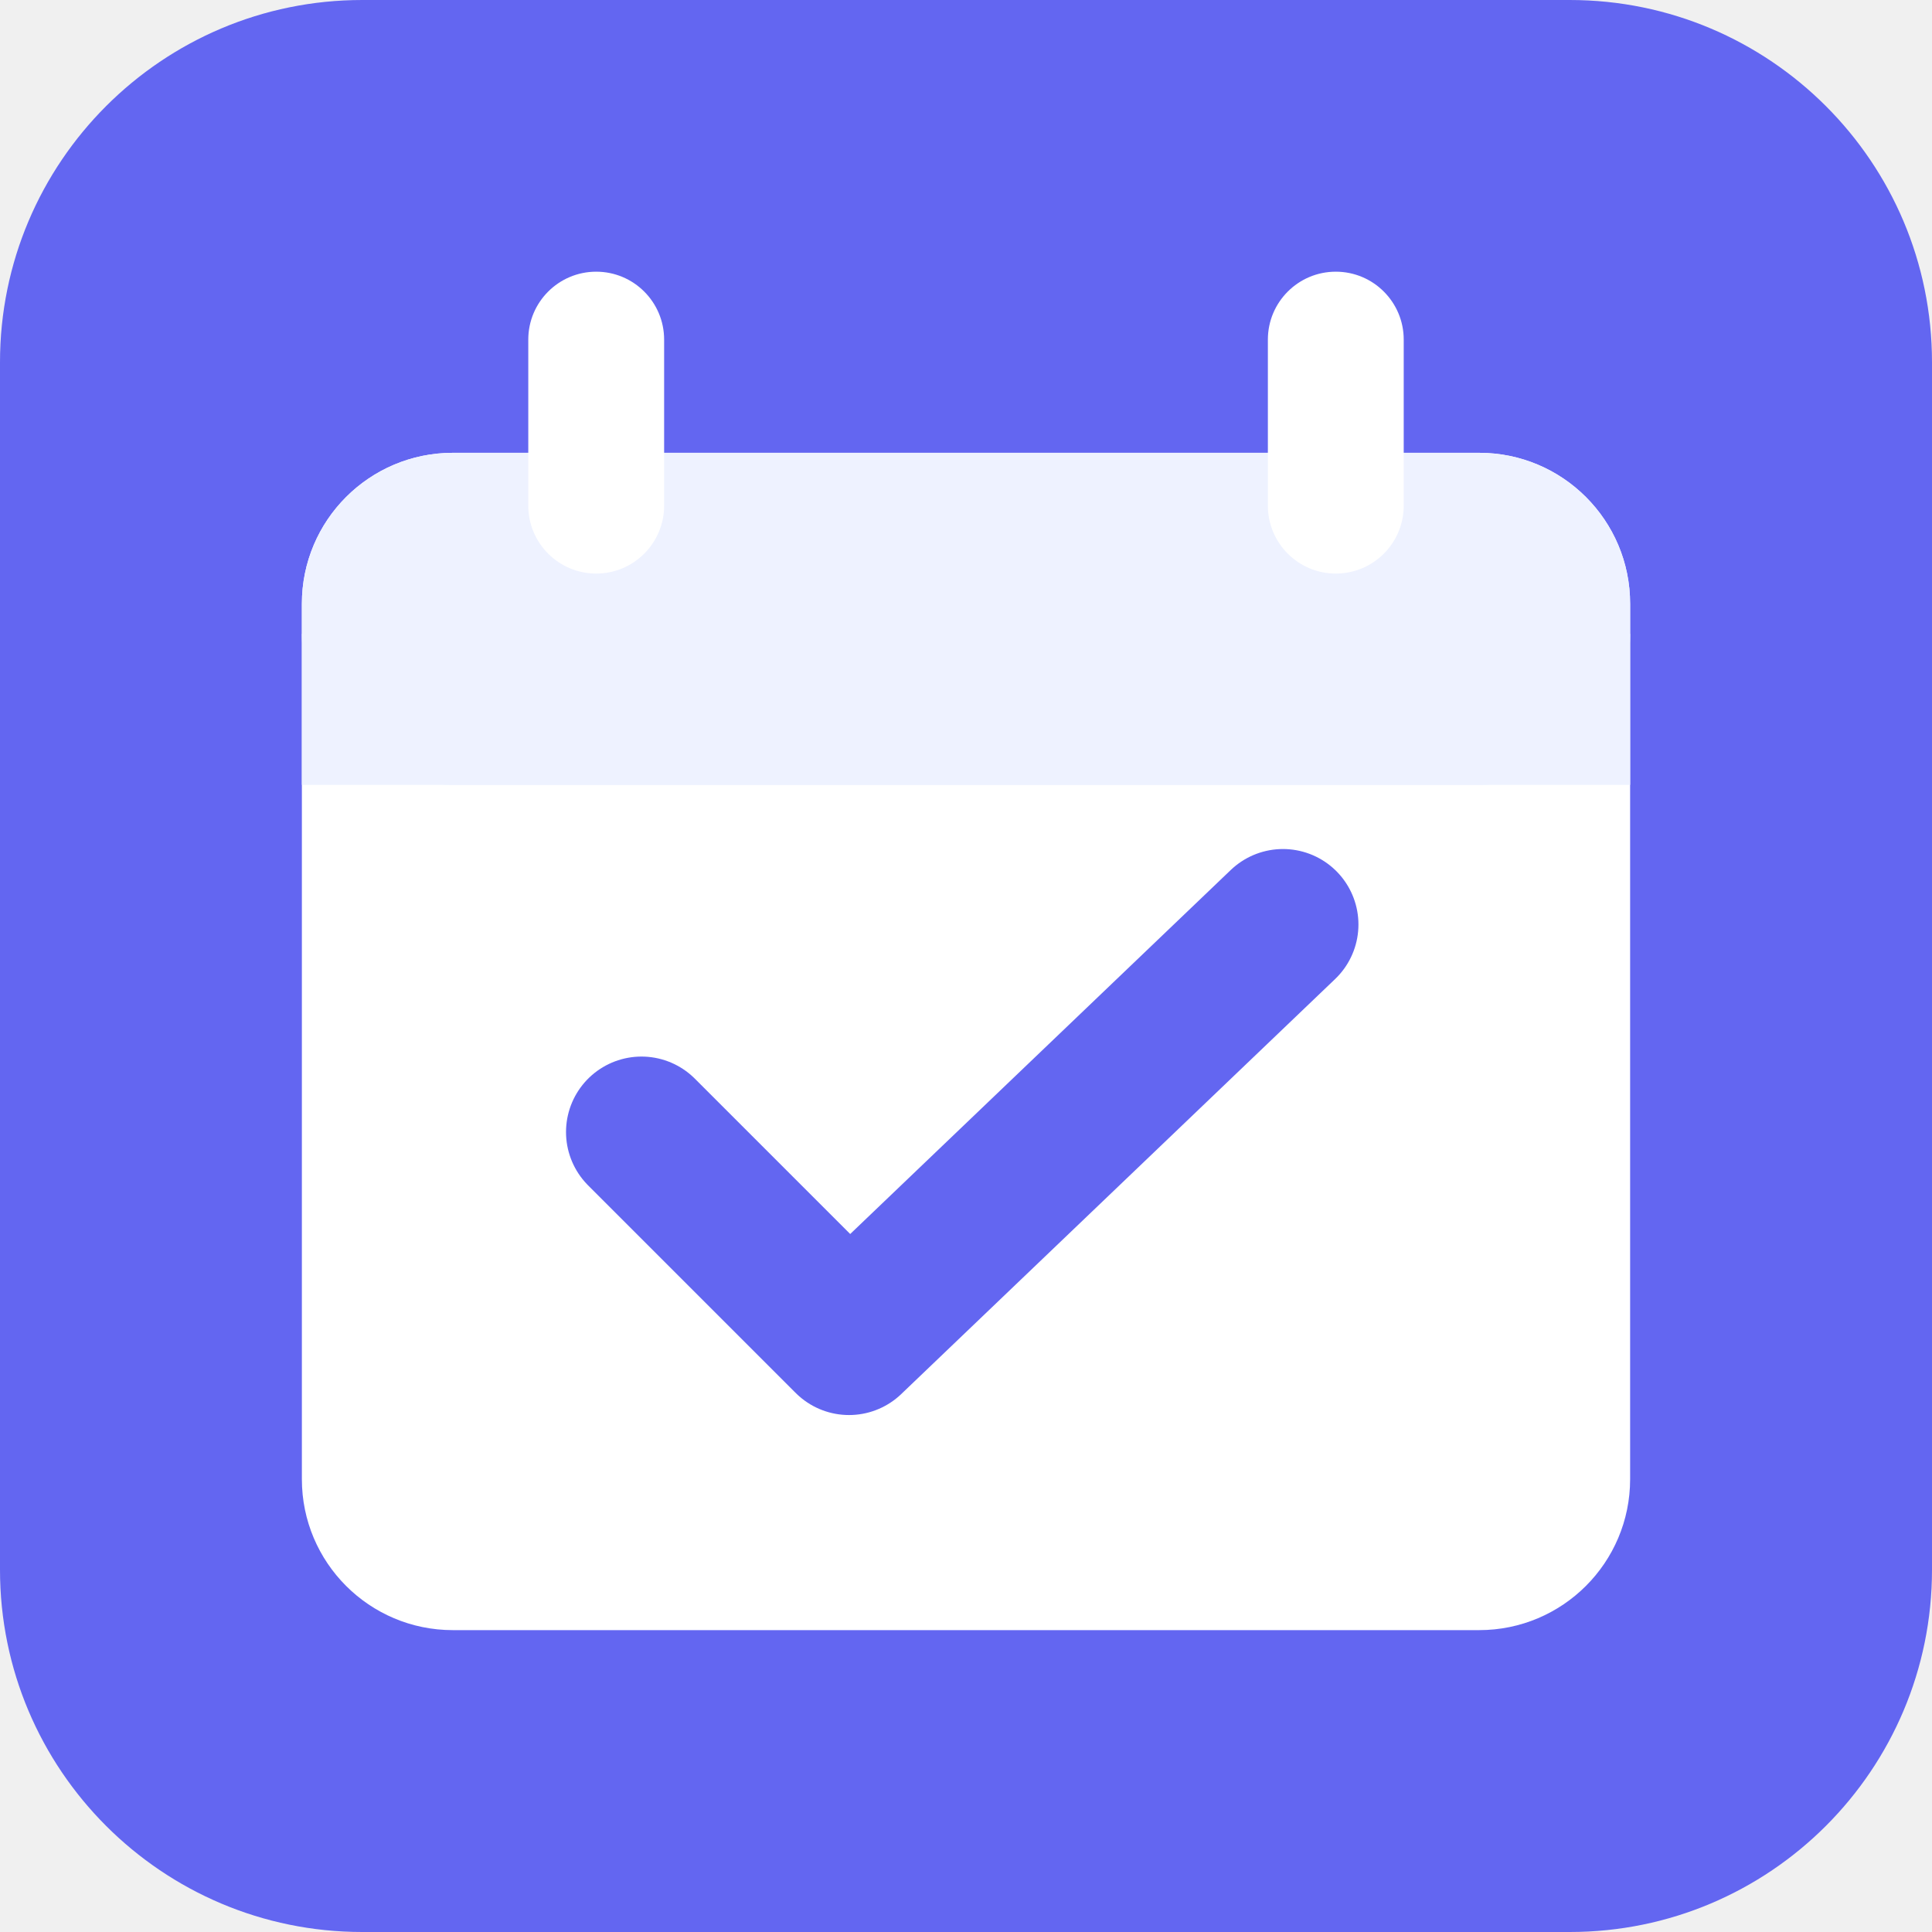
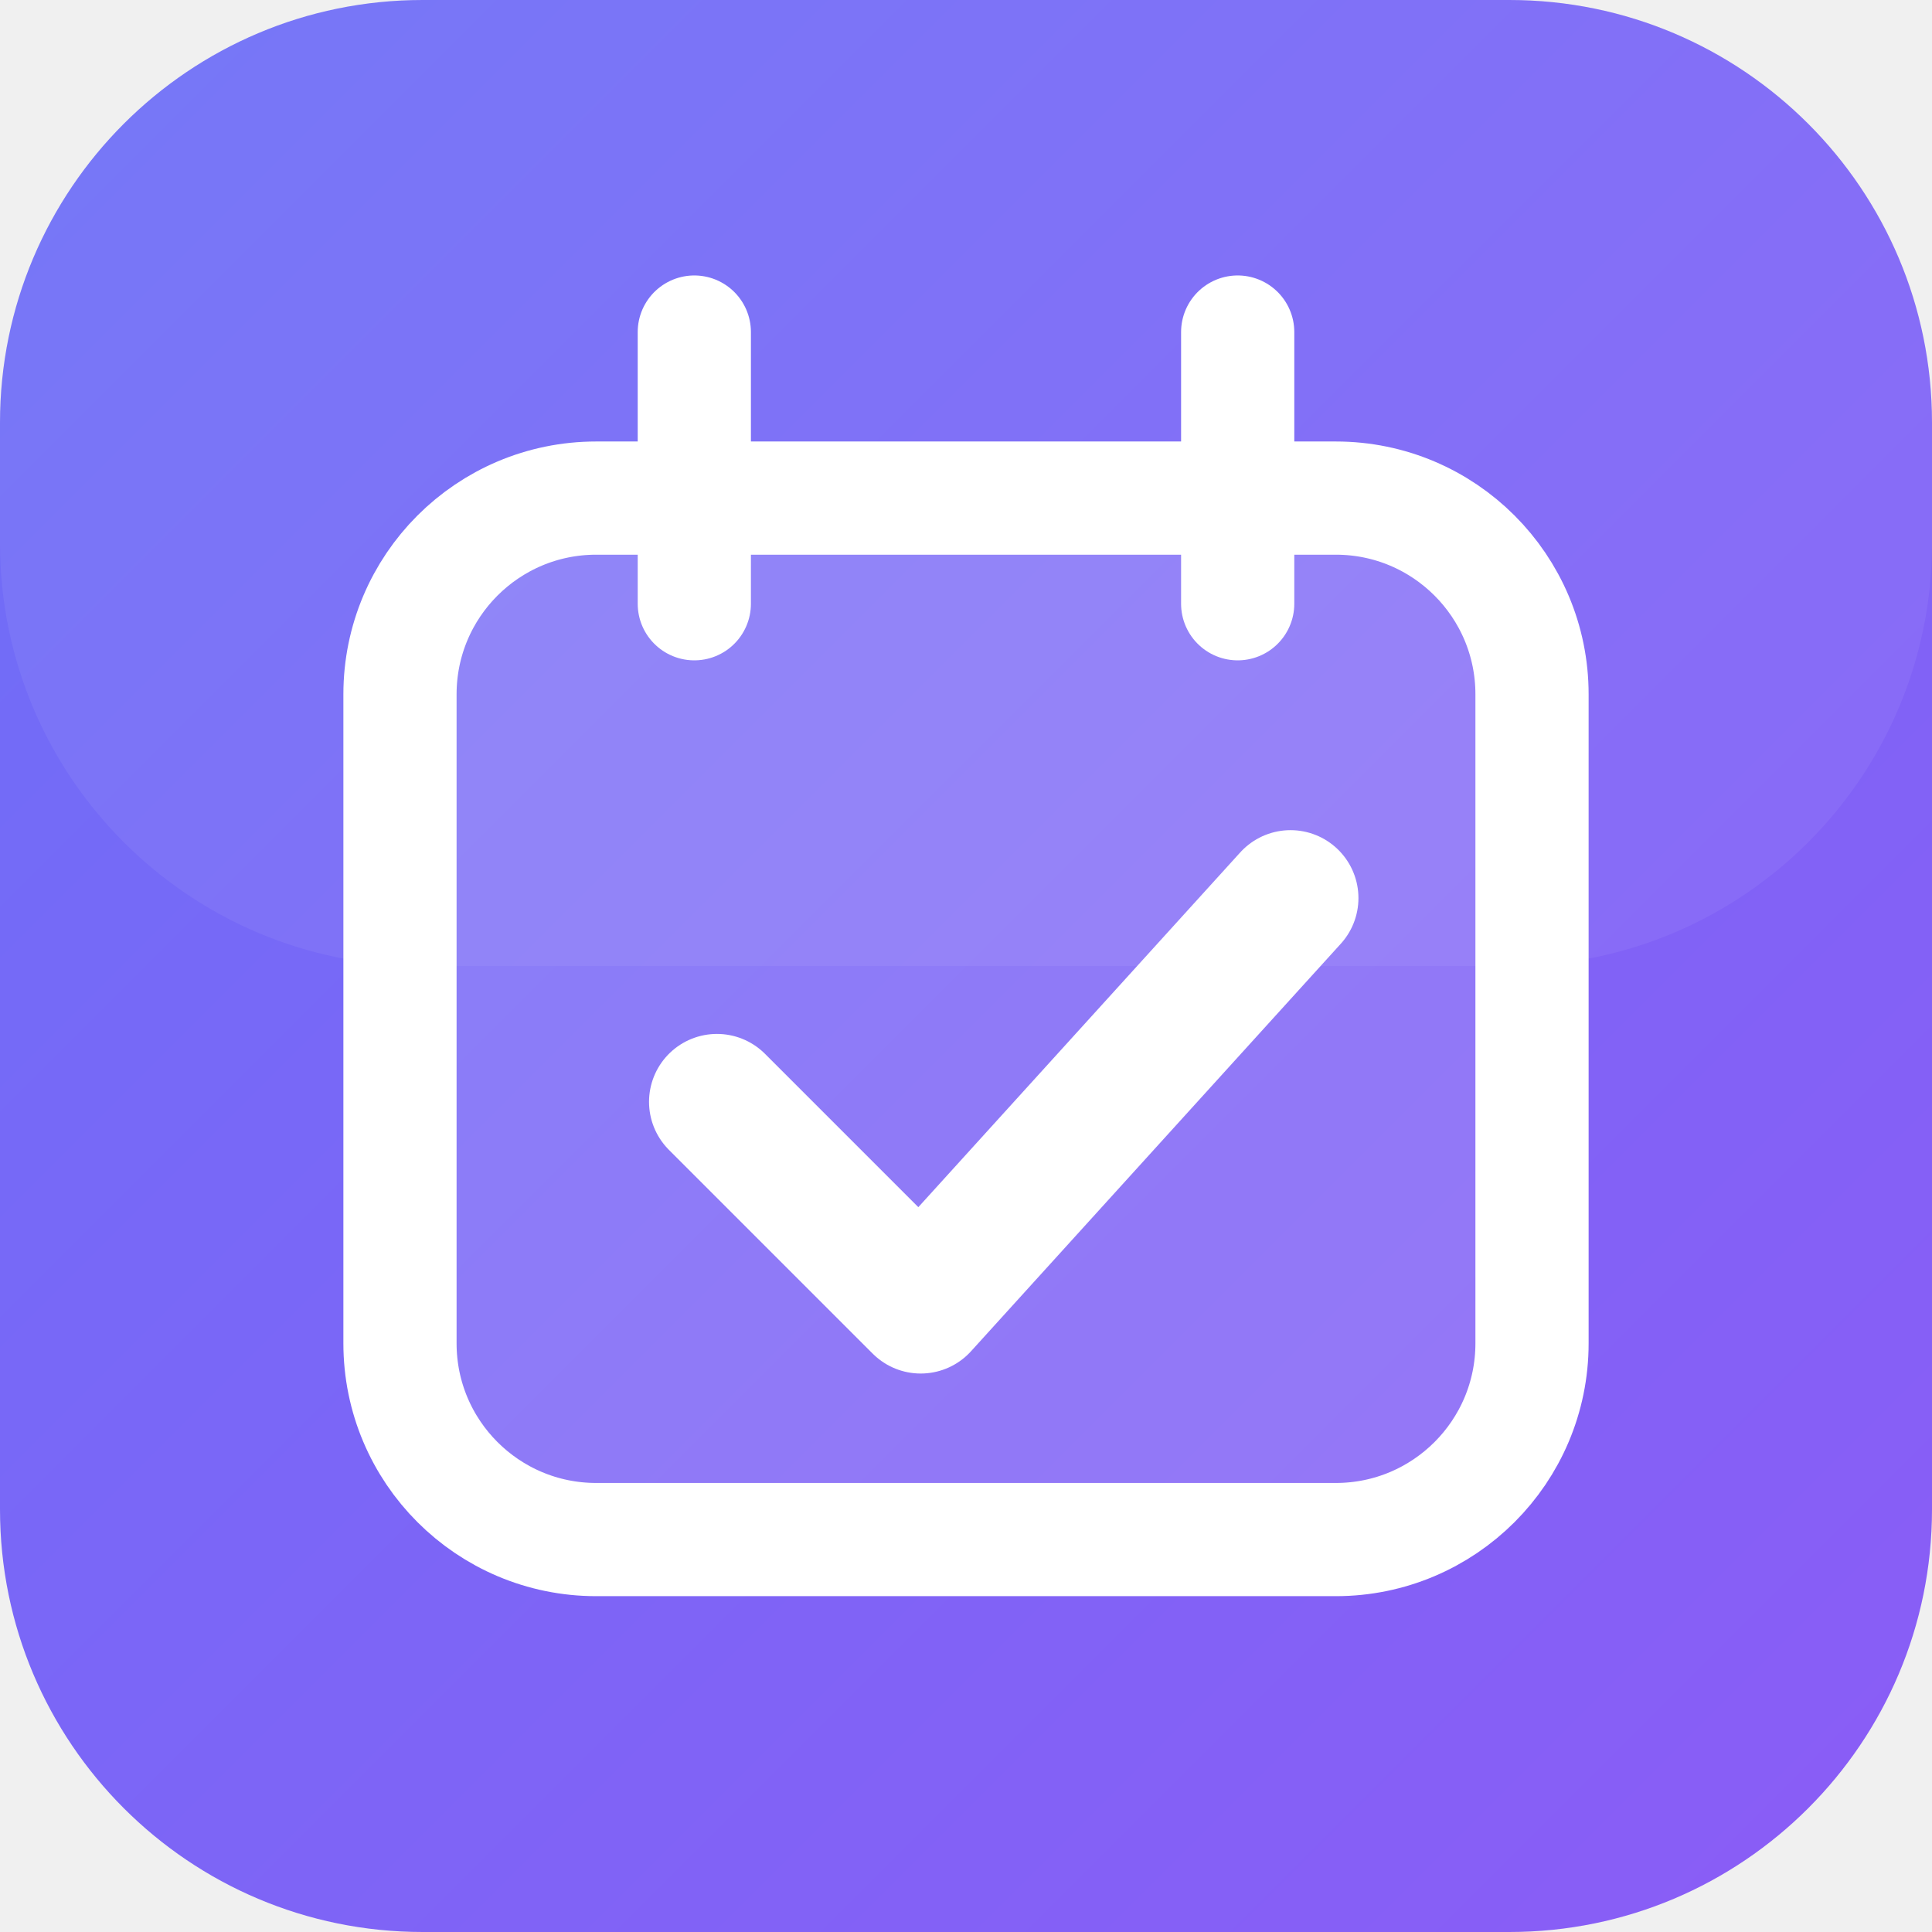
<svg xmlns="http://www.w3.org/2000/svg" viewBox="0 0 512 512">
-   <rect width="512" height="512" rx="96" fill="#6366f1" />
-   <rect x="80" y="120" width="352" height="312" rx="40" fill="#ffffff" />
-   <rect x="80" y="120" width="352" height="88" rx="40" fill="#eef2ff" />
-   <rect x="80" y="168" width="352" height="40" fill="#eef2ff" />
-   <rect x="140" y="72" width="36" height="80" rx="18" fill="#ffffff" />
-   <rect x="336" y="72" width="36" height="80" rx="18" fill="#ffffff" />
-   <path d="M170 300 L225 355 L340 245" stroke="#6366f1" stroke-width="40" stroke-linecap="round" stroke-linejoin="round" fill="none" />
+   <defs>
+     <linearGradient id="bg" x1="0" y1="0" x2="1" y2="1">
+       <stop offset="0" stop-color="#6d6ff7" />
+       <stop offset="1" stop-color="#8b5cf6" />
+     </linearGradient>
+   </defs>
+   <rect width="512" height="512" rx="112" fill="url(#bg)" />
+   <rect width="512" height="256" rx="112" fill="#ffffff" opacity="0.06" />
+   <rect x="106" y="132" width="300" height="276" rx="52" fill="rgba(255,255,255,0.14)" stroke="#ffffff" stroke-width="30" />
+   <path d="M184 88v72M328 88v72" stroke="#ffffff" stroke-width="30" stroke-linecap="round" />
+   <path d="M190 292l54 54 98-108" stroke="#ffffff" stroke-width="36" stroke-linecap="round" stroke-linejoin="round" fill="none" />
</svg>
